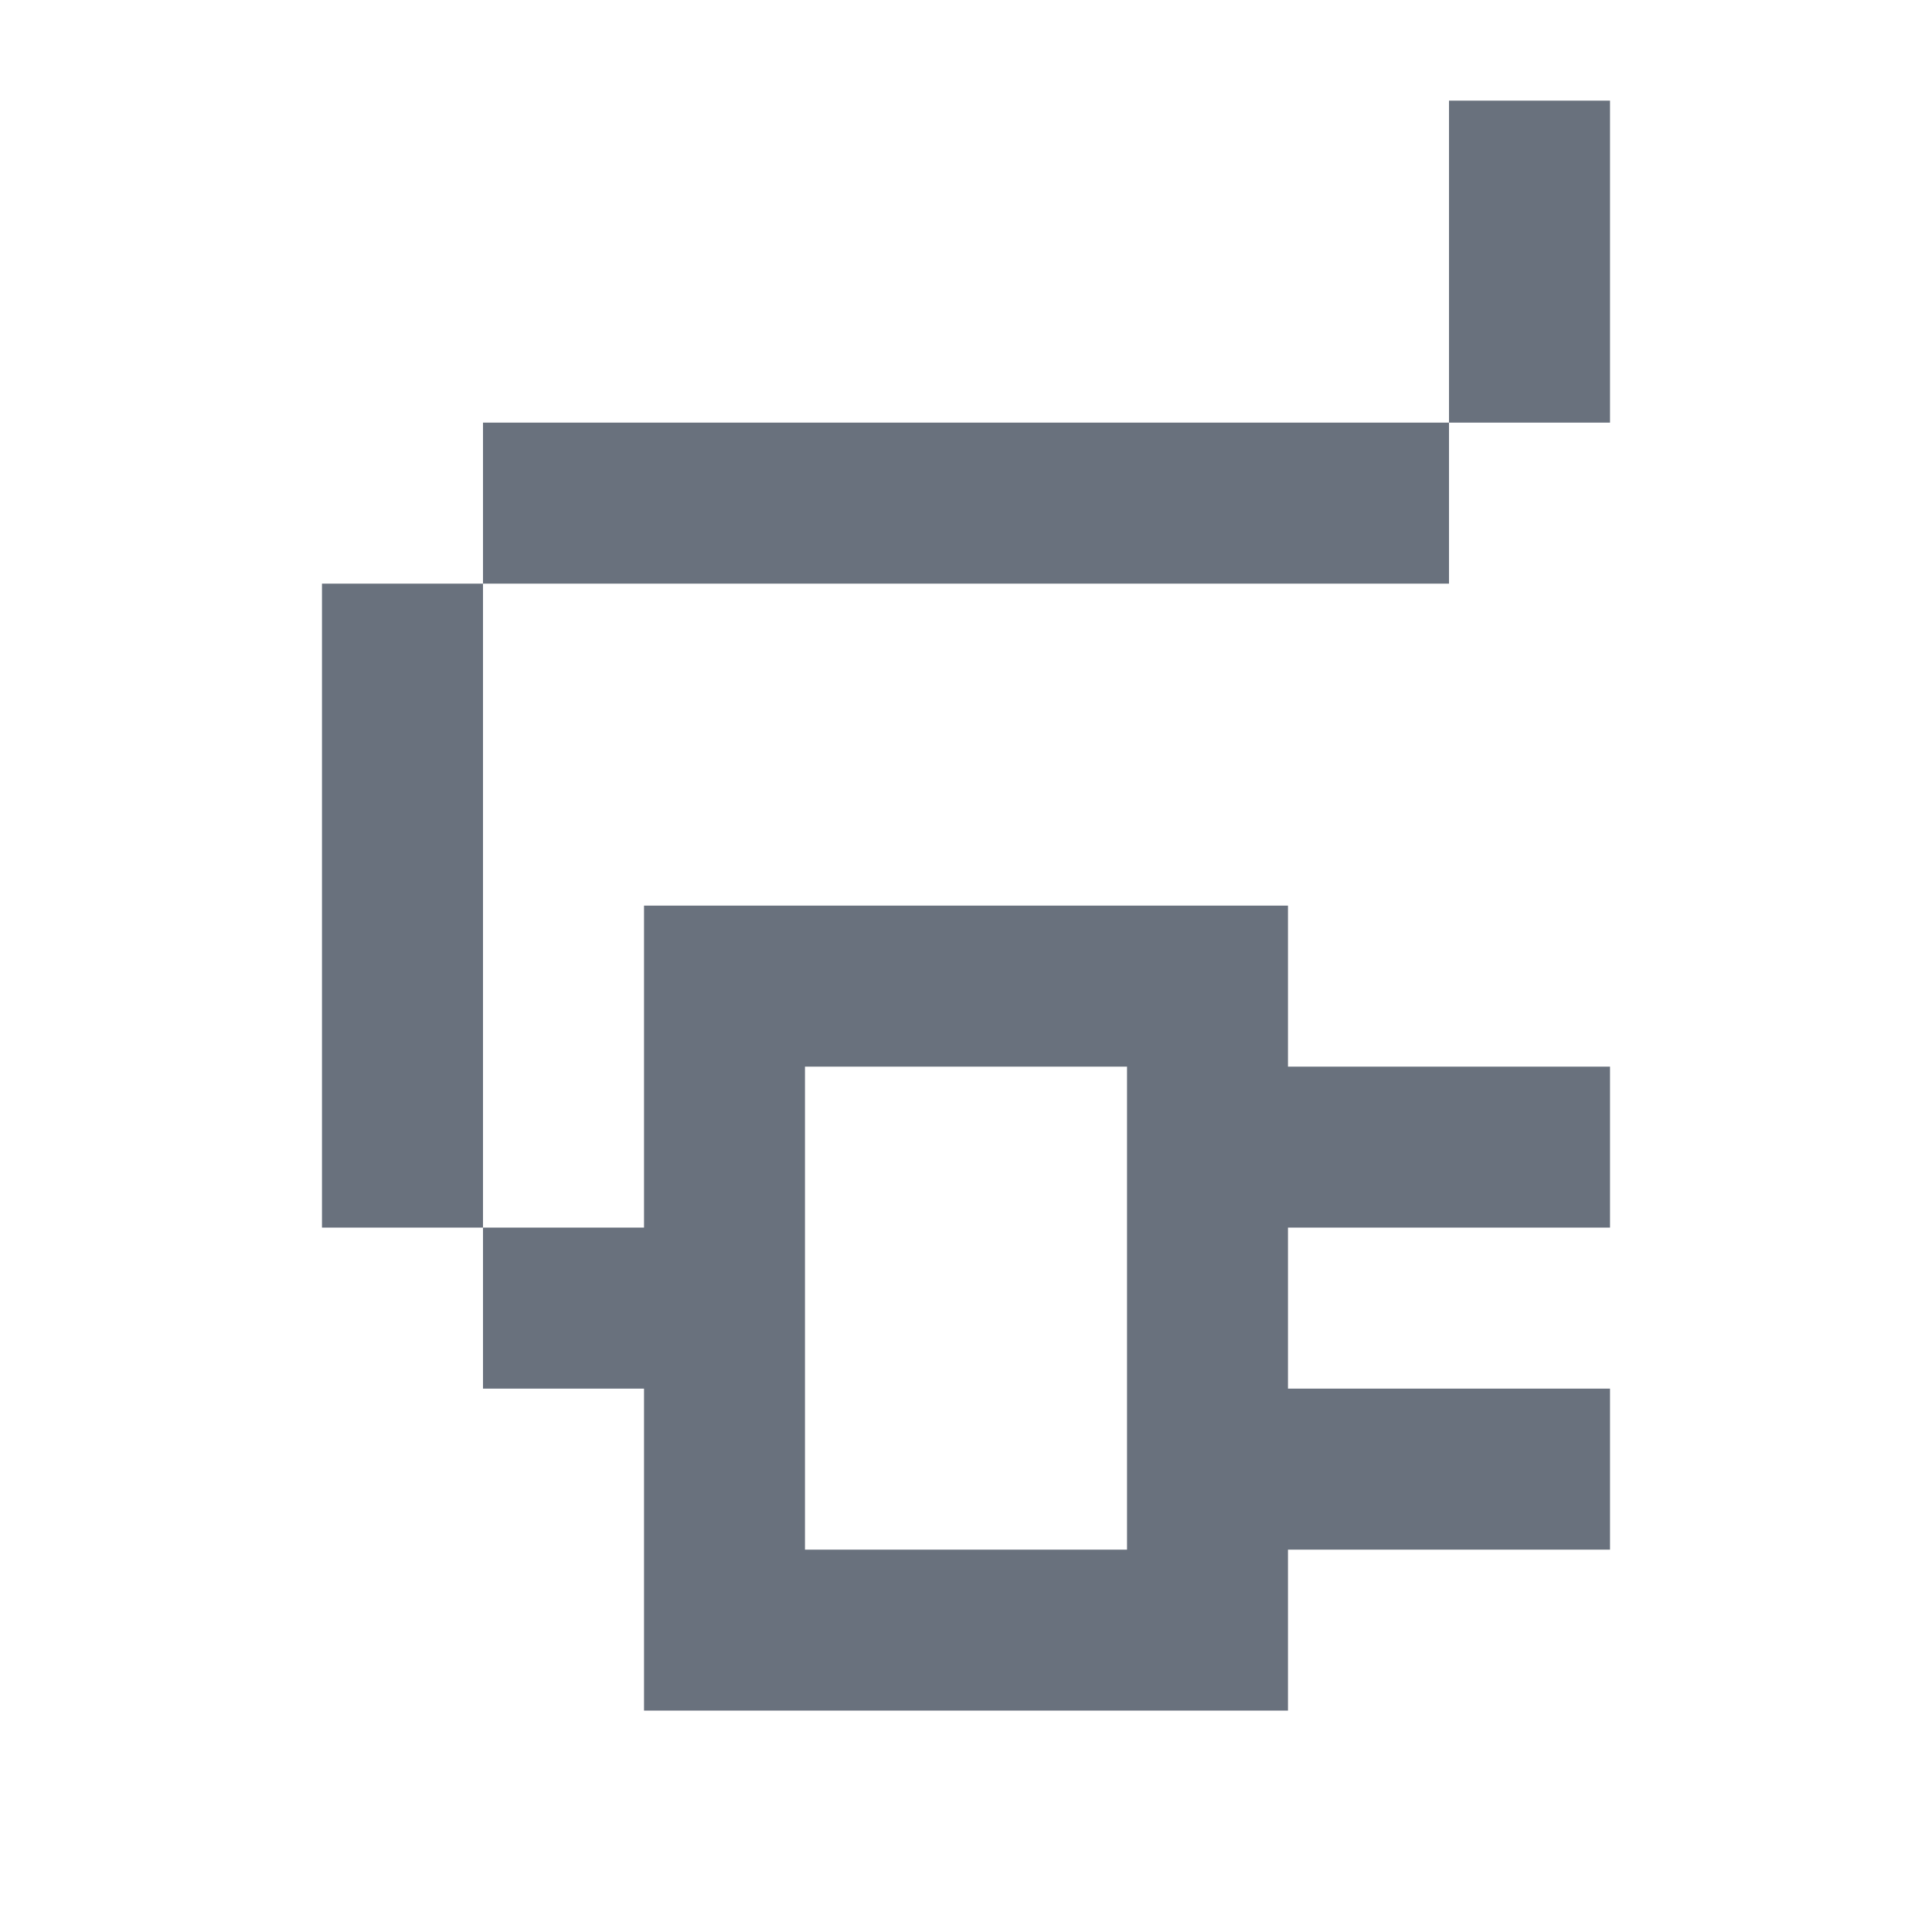
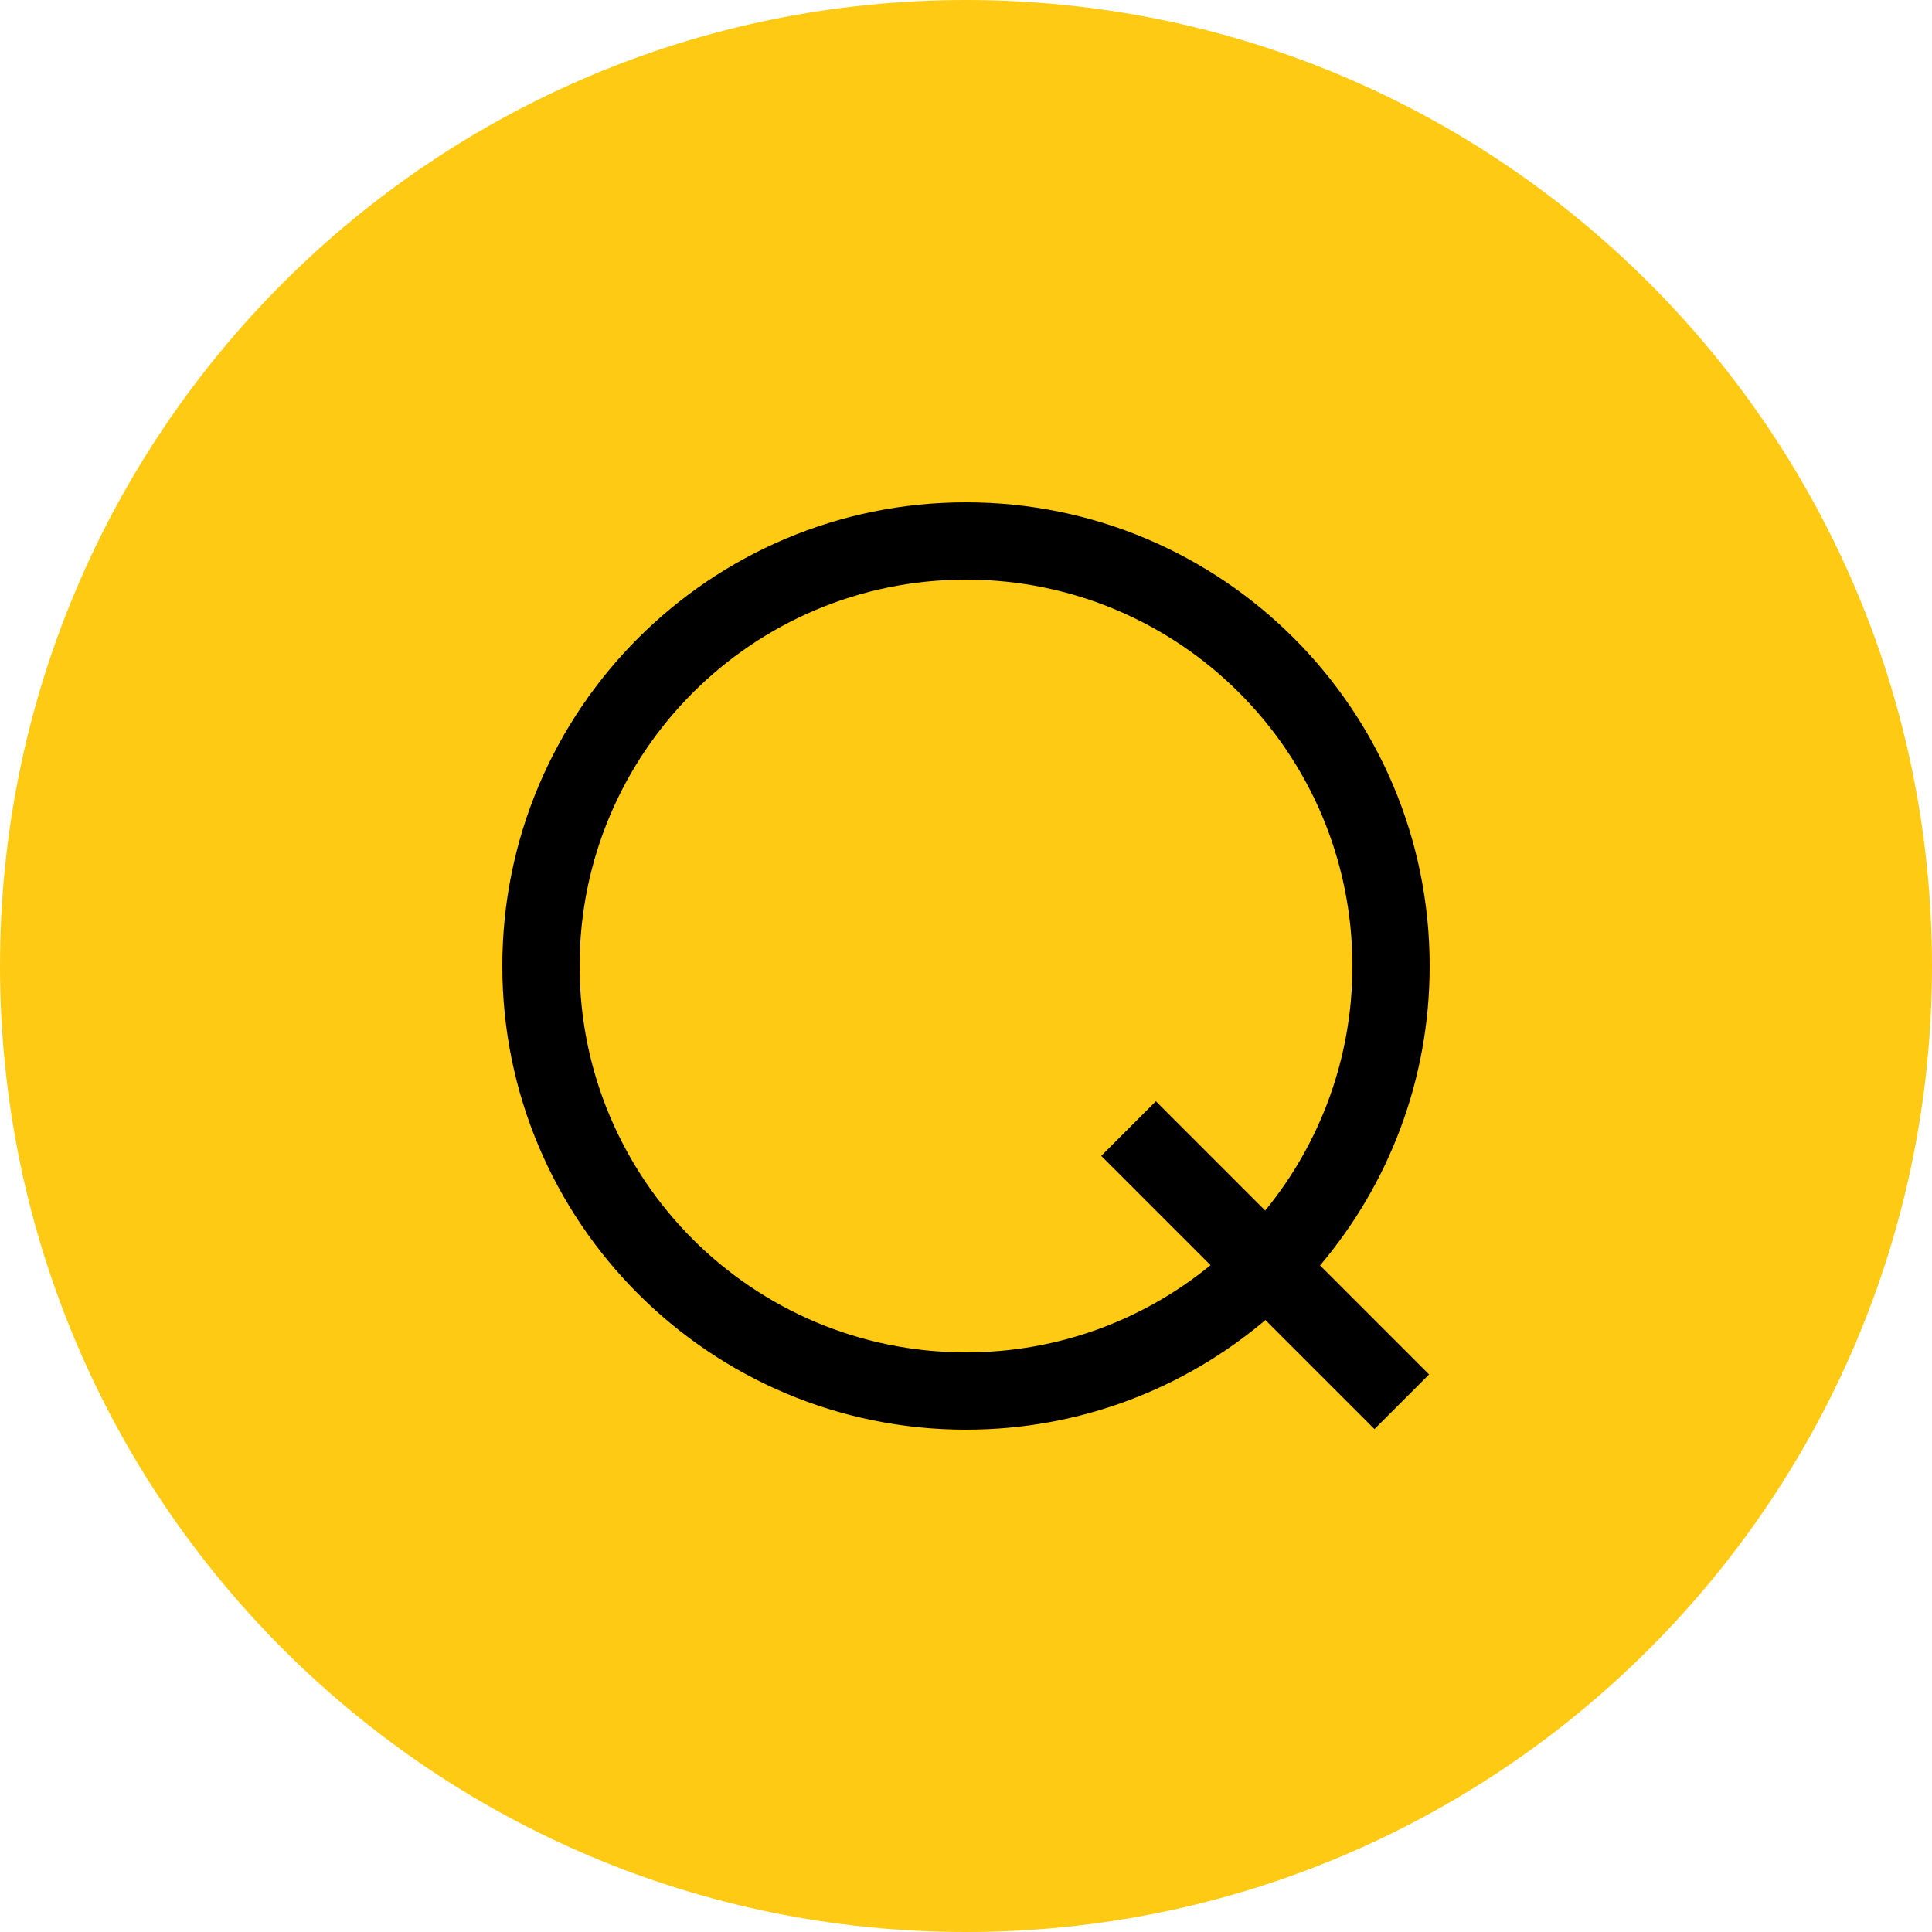
- <svg xmlns="http://www.w3.org/2000/svg" width="32" height="32" viewBox="0 0 32 32" fill="none">
-   <path d="M26.667 1.667H24V7H8V9.667H5.333V20.333H8V23H10.667V28.333H21.333V25.667H26.667V23H21.333V20.333H26.667V17.667H21.333V15H10.667V20.333H8V9.667H24V7H26.667V1.667ZM18.667 25.667H13.333V17.667H18.667V25.667Z" fill="#69717d" />
+ <svg xmlns="http://www.w3.org/2000/svg" width="512" height="512" viewBox="0 0 512 512" fill="none">
+   <circle cx="256" cy="256" r="256" fill="#FFCA13" />
+   <path fill-rule="evenodd" clip-rule="evenodd" d="M335.347 349.83C313.939 367.952 286.245 378.88 255.999 378.88C188.134 378.88 133.119 323.865 133.119 256C133.119 188.135 188.134 133.12 255.999 133.12C323.864 133.12 378.879 188.135 378.879 256C378.879 286.246 367.951 313.94 349.829 335.348L378.729 364.248L364.247 378.729L335.347 349.83ZM320.805 335.288C303.153 349.733 280.588 358.4 255.999 358.4C199.445 358.4 153.599 312.554 153.599 256C153.599 199.446 199.445 153.6 255.999 153.6C312.553 153.6 358.399 199.446 358.399 256C358.399 280.589 349.732 303.154 335.287 320.806L306.321 291.84L291.839 306.322L320.805 335.288Z" fill="black" />
</svg>
